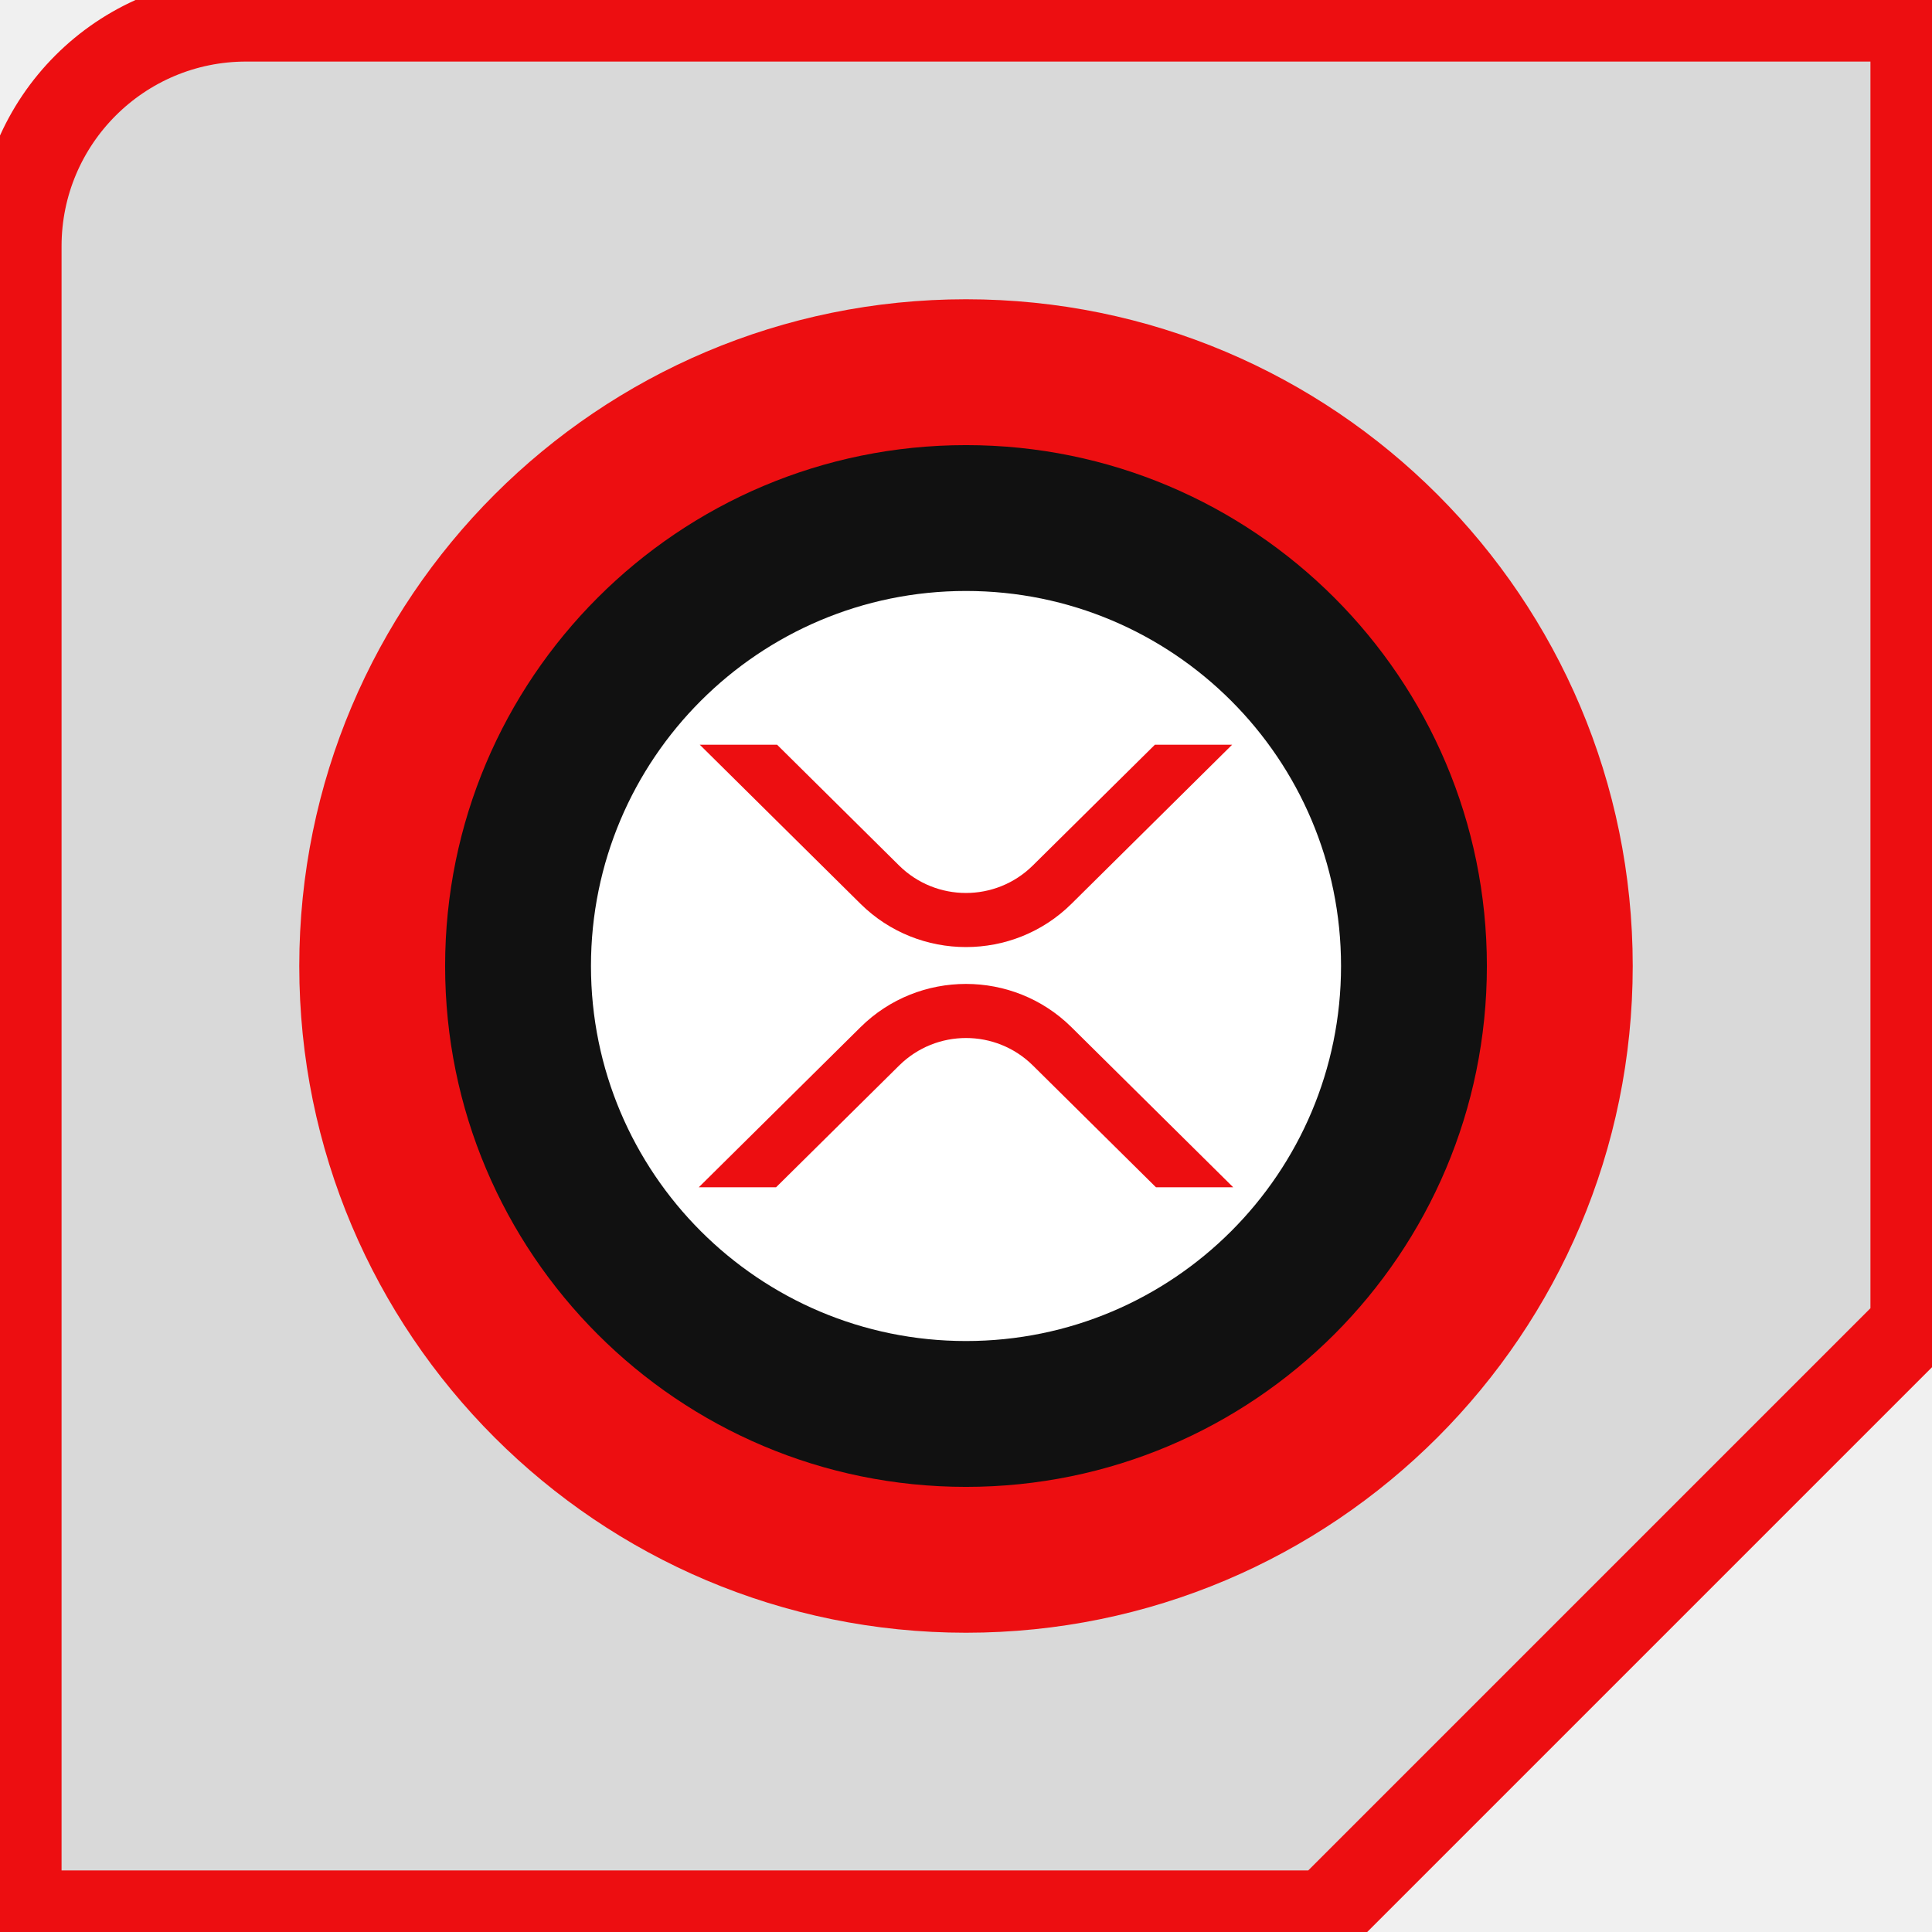
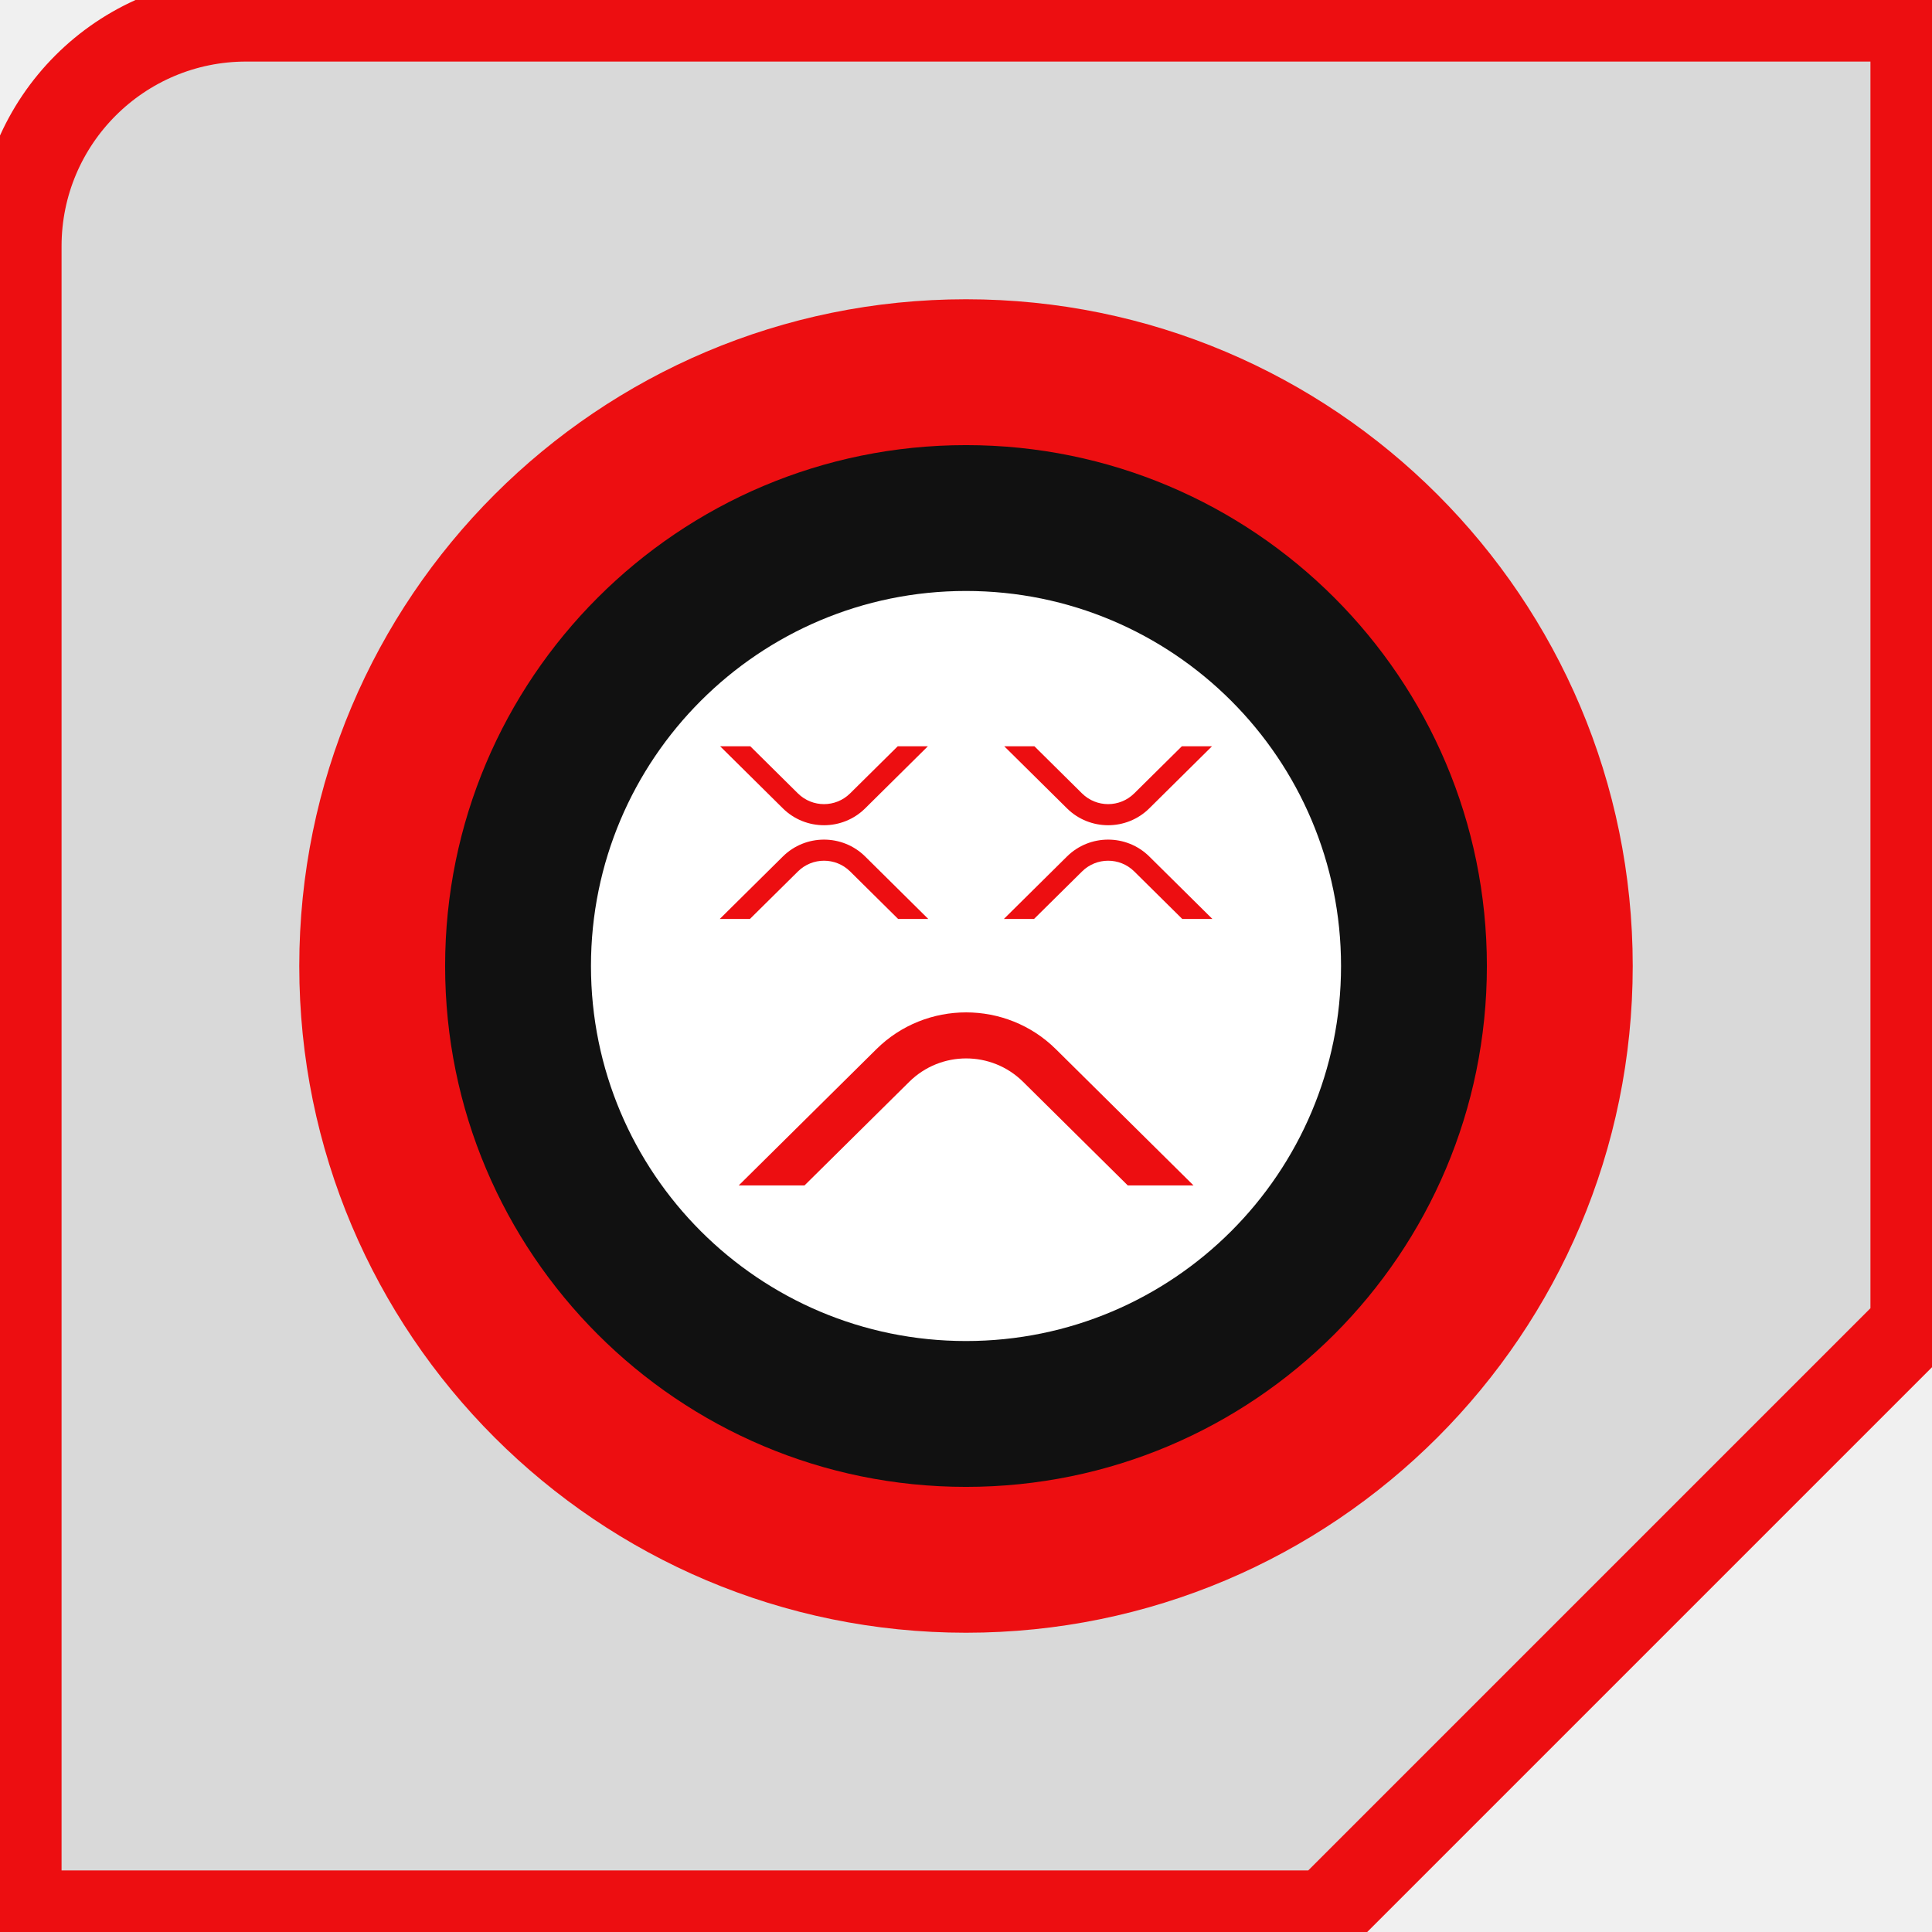
<svg xmlns="http://www.w3.org/2000/svg" viewBox="-51 -51 102 102">
  <defs>
    <clipPath id="corner-clip">
      <path d="M-50 -38 A12 12 0 0 1 -38 -50 H50 V19 L19 50 H-50 Z" />
    </clipPath>
  </defs>
  <path d="M-50 -38 A12 12 0 0 1 -38 -50 H50 V19 L19 50 H-50 Z" fill="#d9d9d9" stroke="#ed0e11" stroke-width="4.5" stroke-linejoin="round" />
  <g clip-path="url(#corner-clip)">
    <circle cx="0" cy="0" r="35.2" fill="#ed0e11" />
    <circle cx="0" cy="0" r="27.5" fill="#111" />
    <circle cx="0" cy="0" r="19.8" fill="#fff" />
    <g transform="matrix(0.055107 0 0 0.055107 -14.108 -14.108)">
      <g transform="translate(0 44) scale(1)">
        <g id="ico">
          <defs>
            <style>.cls-1{fill:#ed0e11}</style>
          </defs>
          <g id="Layer_2" data-name="Layer 2">
            <g id="Layer_1-2" data-name="Layer 1">
-               <path d="M437 0h74L357 152.48c-55.77 55.19-146.19 55.19-202 0L.94 0H75l117 115.83a91.1 91.1 0 0 0 127.91 0Z" class="cls-1" />
-               <path d="M74.05 424H0l155-153.42c55.77-55.19 146.19-55.19 202 0L512 424h-74L320 307.23a91.1 91.1 0 0 0-127.91 0Z" class="cls-1" />
+               <g transform="translate(20.106 1.511) scale(0.390151)">
+                 <path class="cls-1" d="M437 0h74L357 152.48c-55.77 55.19-146.19 55.19-202 0L.94 0H75l117 115.83a91.1 91.1 0 0 0 127.91 0Z" />
+                 <path class="cls-1" d="M74.05 424H0l155-153.42c55.77-55.19 146.19-55.19 202 0L512 424h-74L320 307.23a91.1 91.1 0 0 0-127.91 0Z" />
+               </g>
+               <g transform="translate(292.304 1.511) scale(0.390151)">
+                 <path class="cls-1" d="M437 0h74L357 152.48c-55.77 55.19-146.19 55.19-202 0L.94 0H75l117 115.83a91.1 91.1 0 0 0 127.91 0Z" />
+                 <path class="cls-1" d="M74.05 424H0l155-153.42c55.77-55.19 146.19-55.19 202 0L512 424h-74L320 307.23a91.1 91.1 0 0 0-127.91 0Z" />
+               </g>
+               <g transform="translate(38.253 61.394) scale(0.851072)">
+                 <path class="cls-1" d="M74.05 424H0l155-153.42c55.77-55.19 146.19-55.19 202 0L512 424h-74L320 307.23a91.1 91.1 0 0 0-127.91 0Z" />
+               </g>
            </g>
          </g>
        </g>
      </g>
    </g>
  </g>
</svg>
